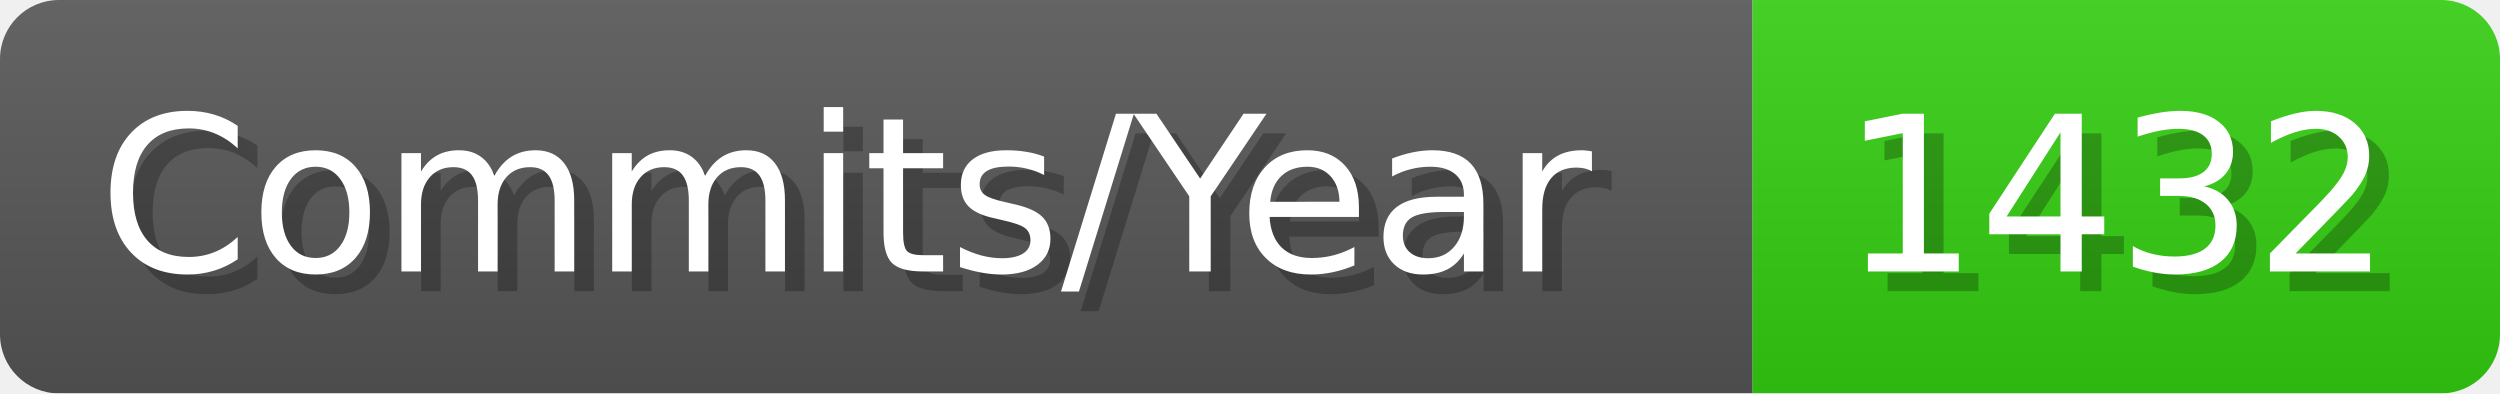
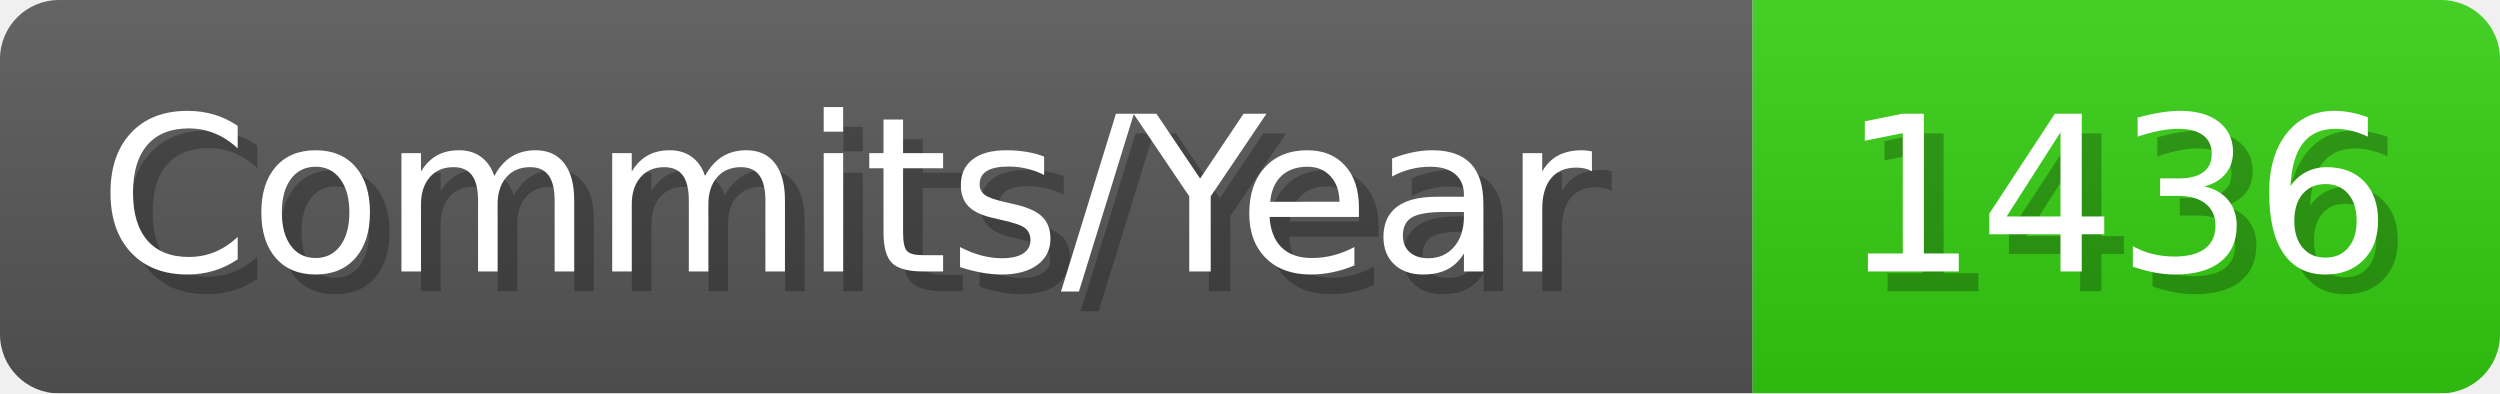
- <svg xmlns="http://www.w3.org/2000/svg" width="127.1" height="20" viewBox="0 0 1271 200" role="img" aria-label="Commits/Year: 1432">
+ <svg xmlns="http://www.w3.org/2000/svg" width="127.1" height="20" viewBox="0 0 1271 200" role="img" aria-label="Commits/Year: 1436">
  <linearGradient id="aUPdi" x2="0" y2="100%">
    <stop offset="0" stop-opacity=".1" stop-color="#EEE" />
    <stop offset="1" stop-opacity=".1" />
  </linearGradient>
  <mask id="WfAiQ">
    <rect width="1271" height="200" rx="30" fill="#FFF" />
  </mask>
  <g mask="url(#WfAiQ)">
    <rect width="891" height="200" fill="#555" />
    <rect width="380" height="200" fill="#3C1" x="891" />
    <rect width="1271" height="200" fill="url(#aUPdi)" />
  </g>
  <g aria-hidden="true" fill="#fff" text-anchor="start" font-family="Verdana,DejaVu Sans,sans-serif" font-size="110">
    <text x="60" y="148" textLength="791" fill="#000" opacity="0.25">Commits/Year</text>
    <text x="50" y="138" textLength="791">Commits/Year</text>
-     <text x="946" y="148" textLength="280" fill="#000" opacity="0.25">1432</text>
-     <text x="936" y="138" textLength="280">1432</text>
+     <text x="946" y="148" textLength="280" fill="#000" opacity="0.25">1436</text>
+     <text x="936" y="138" textLength="280">1436</text>
  </g>
</svg>
